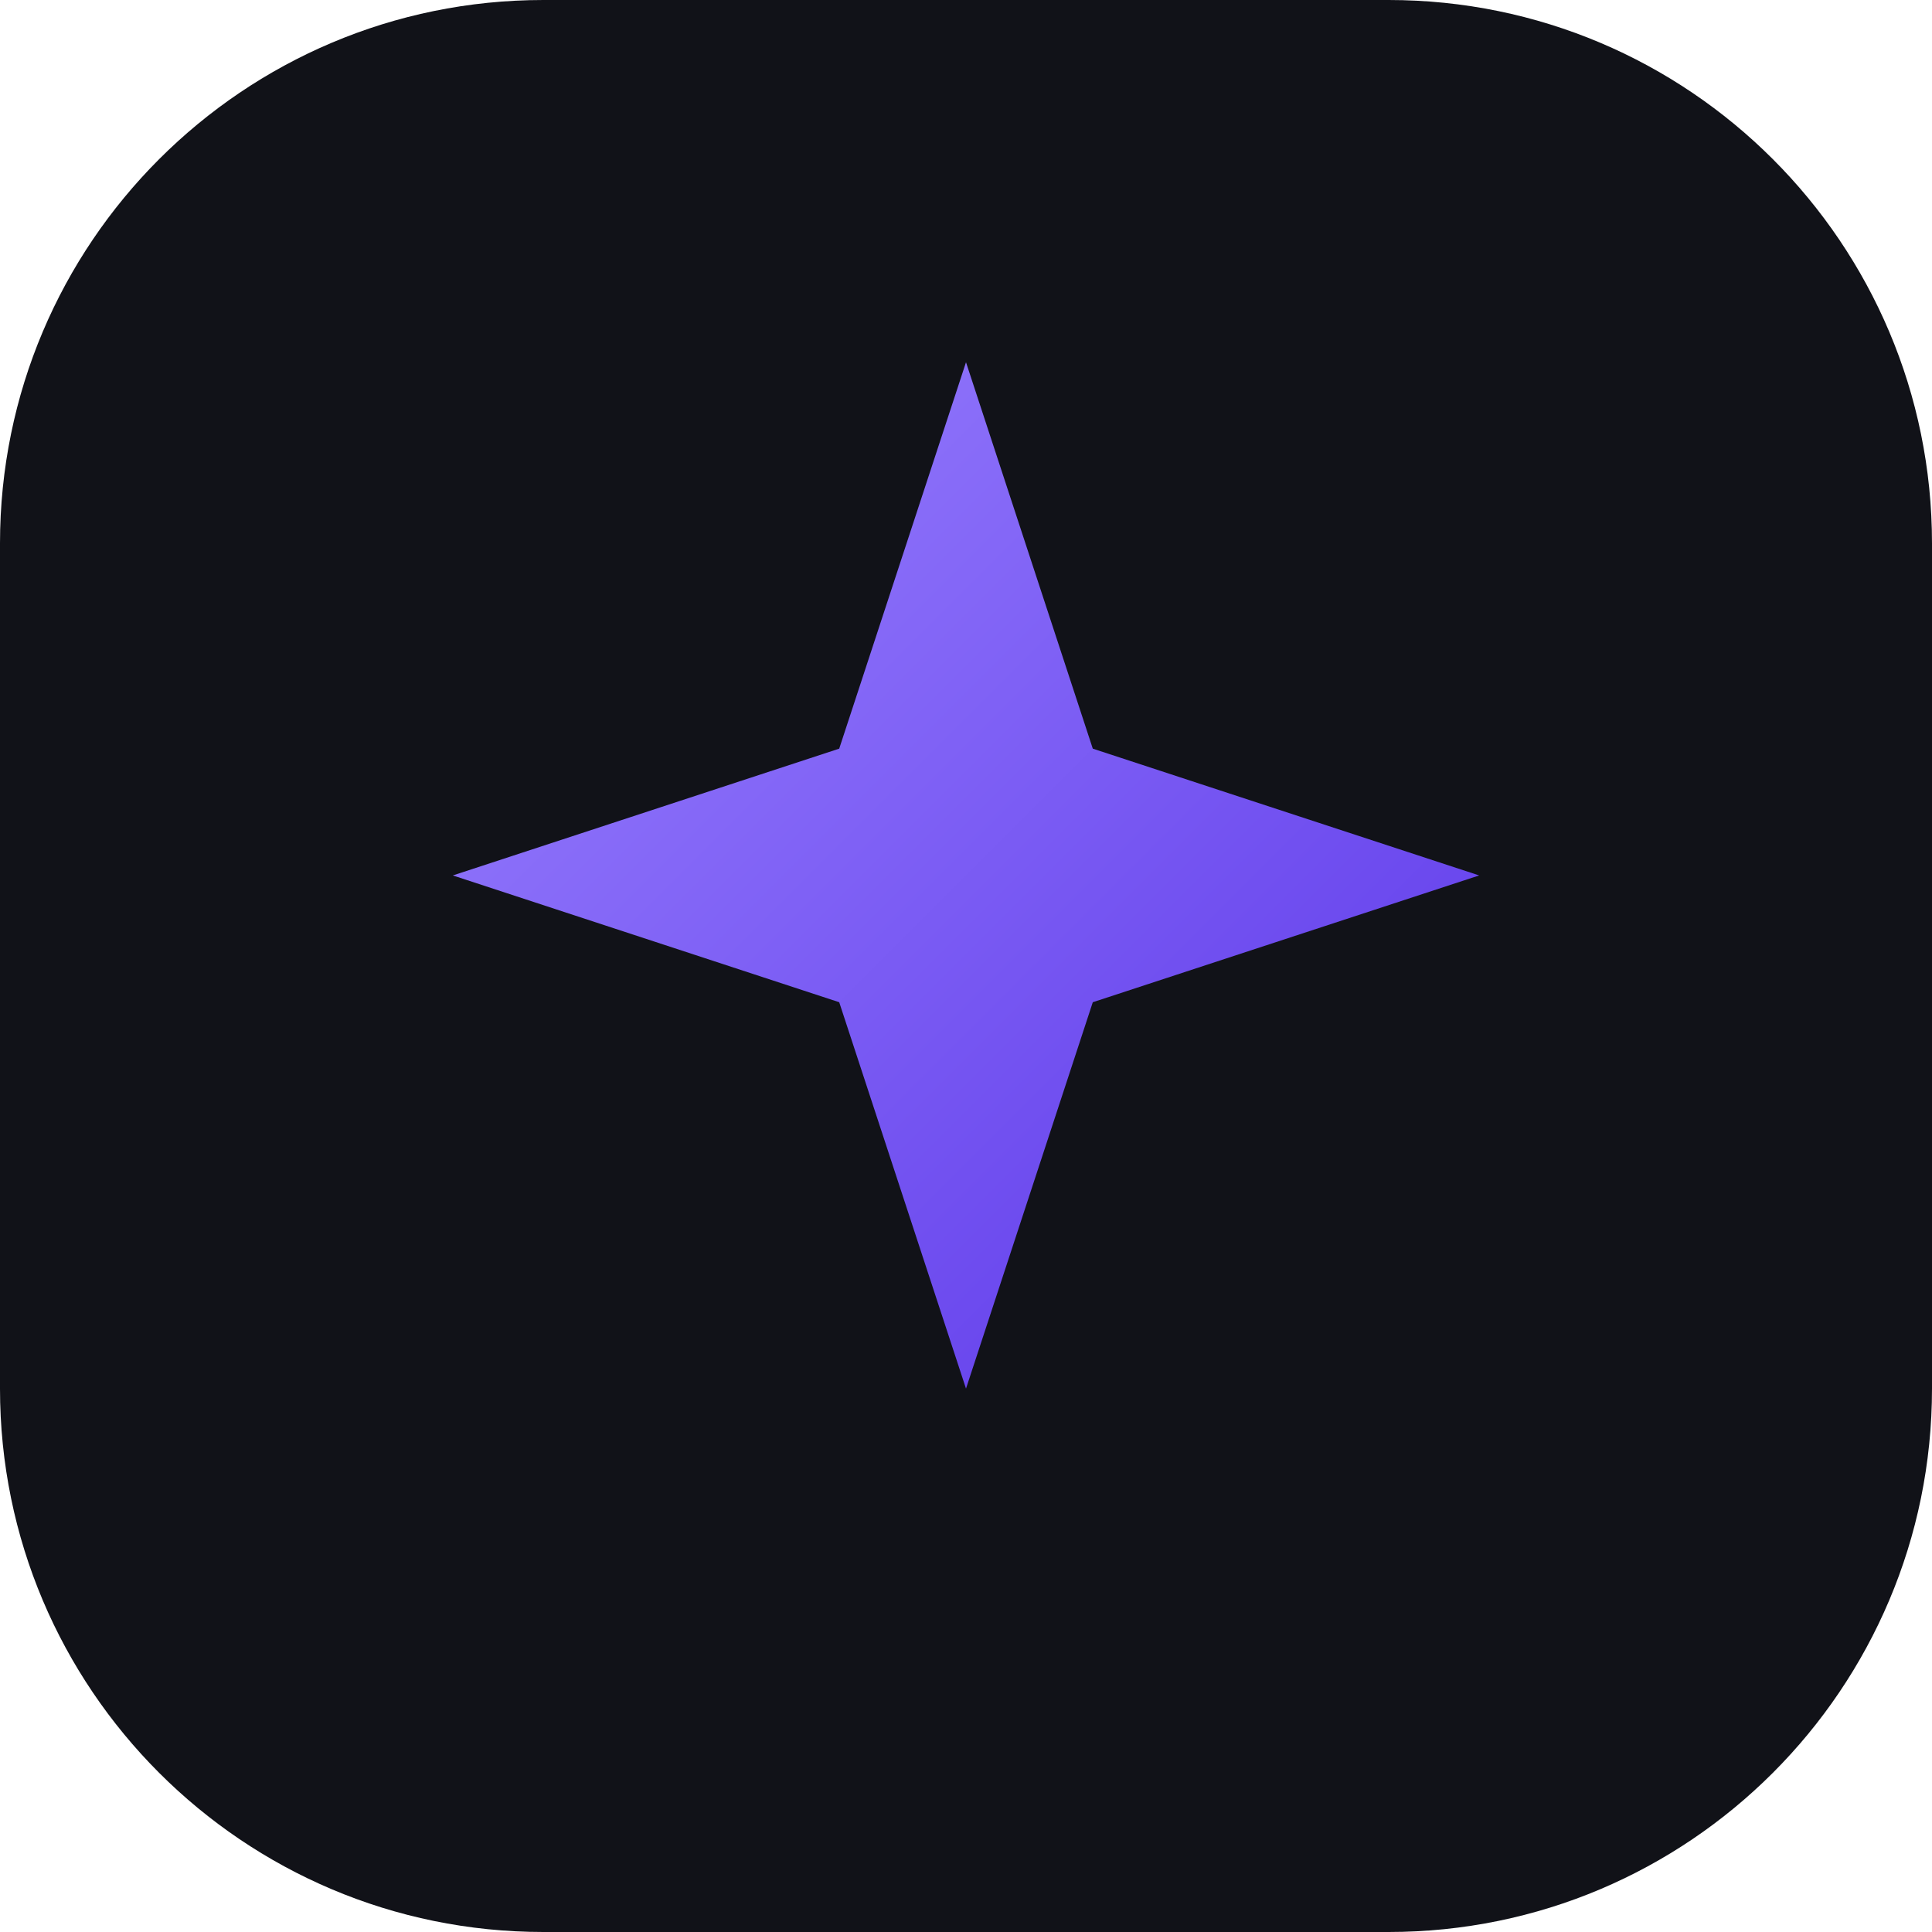
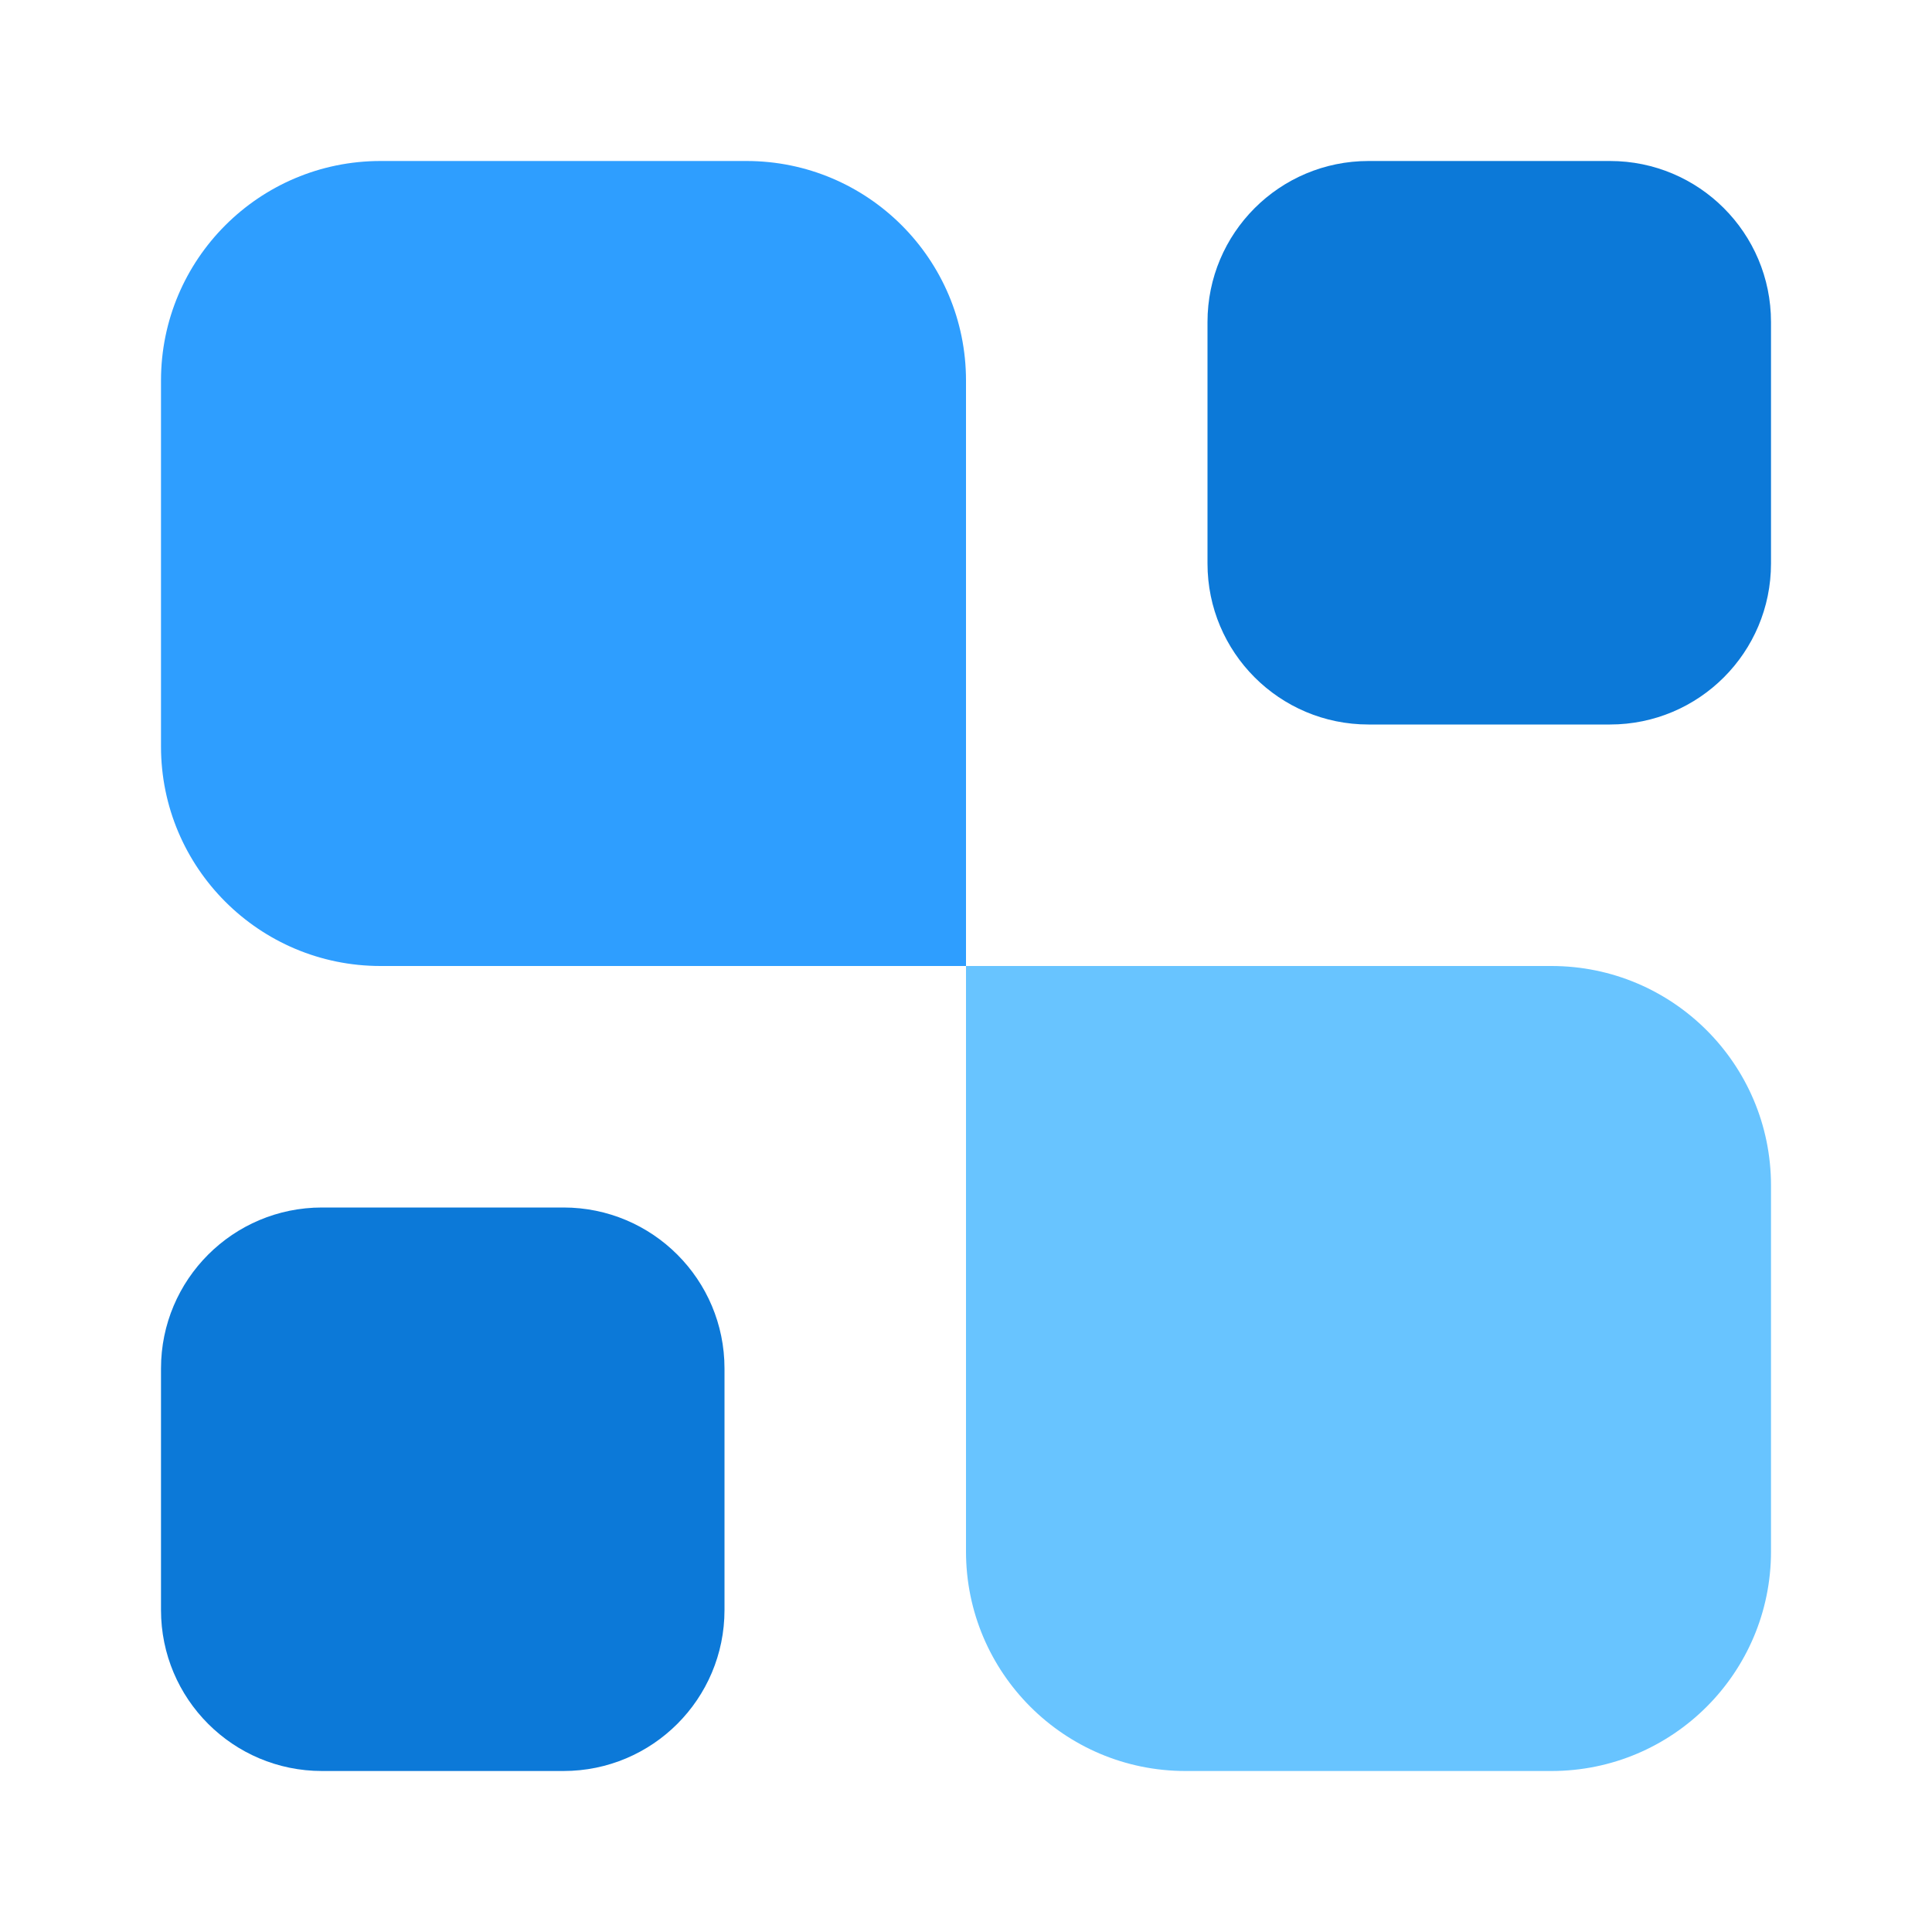
- <svg xmlns="http://www.w3.org/2000/svg" viewBox="0 0 64 64">
-   <defs>
-     <linearGradient id="g" x1="0" y1="0" x2="1" y2="1">
-       <stop stop-color="#9b83ff" />
-       <stop offset="1" stop-color="#5a34e8" />
-     </linearGradient>
-   </defs>
-   <rect width="64" height="64" rx="18" fill="#111218" />
-   <path d="m32 12 4.2 12.8L49 29l-12.8 4.2L32 46l-4.2-12.8L15 29l12.8-4.2z" fill="url(#g)" />
+ <svg xmlns="http://www.w3.org/2000/svg" width="24" height="24" viewBox="0 0 24 24" fill="none">
+   <path d="M22 19.273C22 20.779 20.779 22 19.273 22H14.727C13.221 22 12 20.779 12 19.273V12H19.273C20.779 12 22 13.221 22 14.727V19.273Z" fill="#68C4FF" />
+   <path d="M20 2C21.105 2 22 2.895 22 4V7C22 8.105 21.105 9 20 9H17C15.895 9 15 8.105 15 7V4C15 2.895 15.895 2 17 2H20Z" fill="#0C79D8" />
+   <path d="M7 15C8.105 15 9 15.895 9 17V20C9 21.105 8.105 22 7 22H4C2.895 22 2 21.105 2 20V17C2 15.895 2.895 15 4 15H7Z" fill="#0C79D8" />
+   <path d="M12 12H4.727C3.221 12 2 10.779 2 9.273V4.727C2 3.221 3.221 2 4.727 2H9.273C10.779 2 12 3.221 12 4.727V12Z" fill="#2E9EFF" />
</svg>
